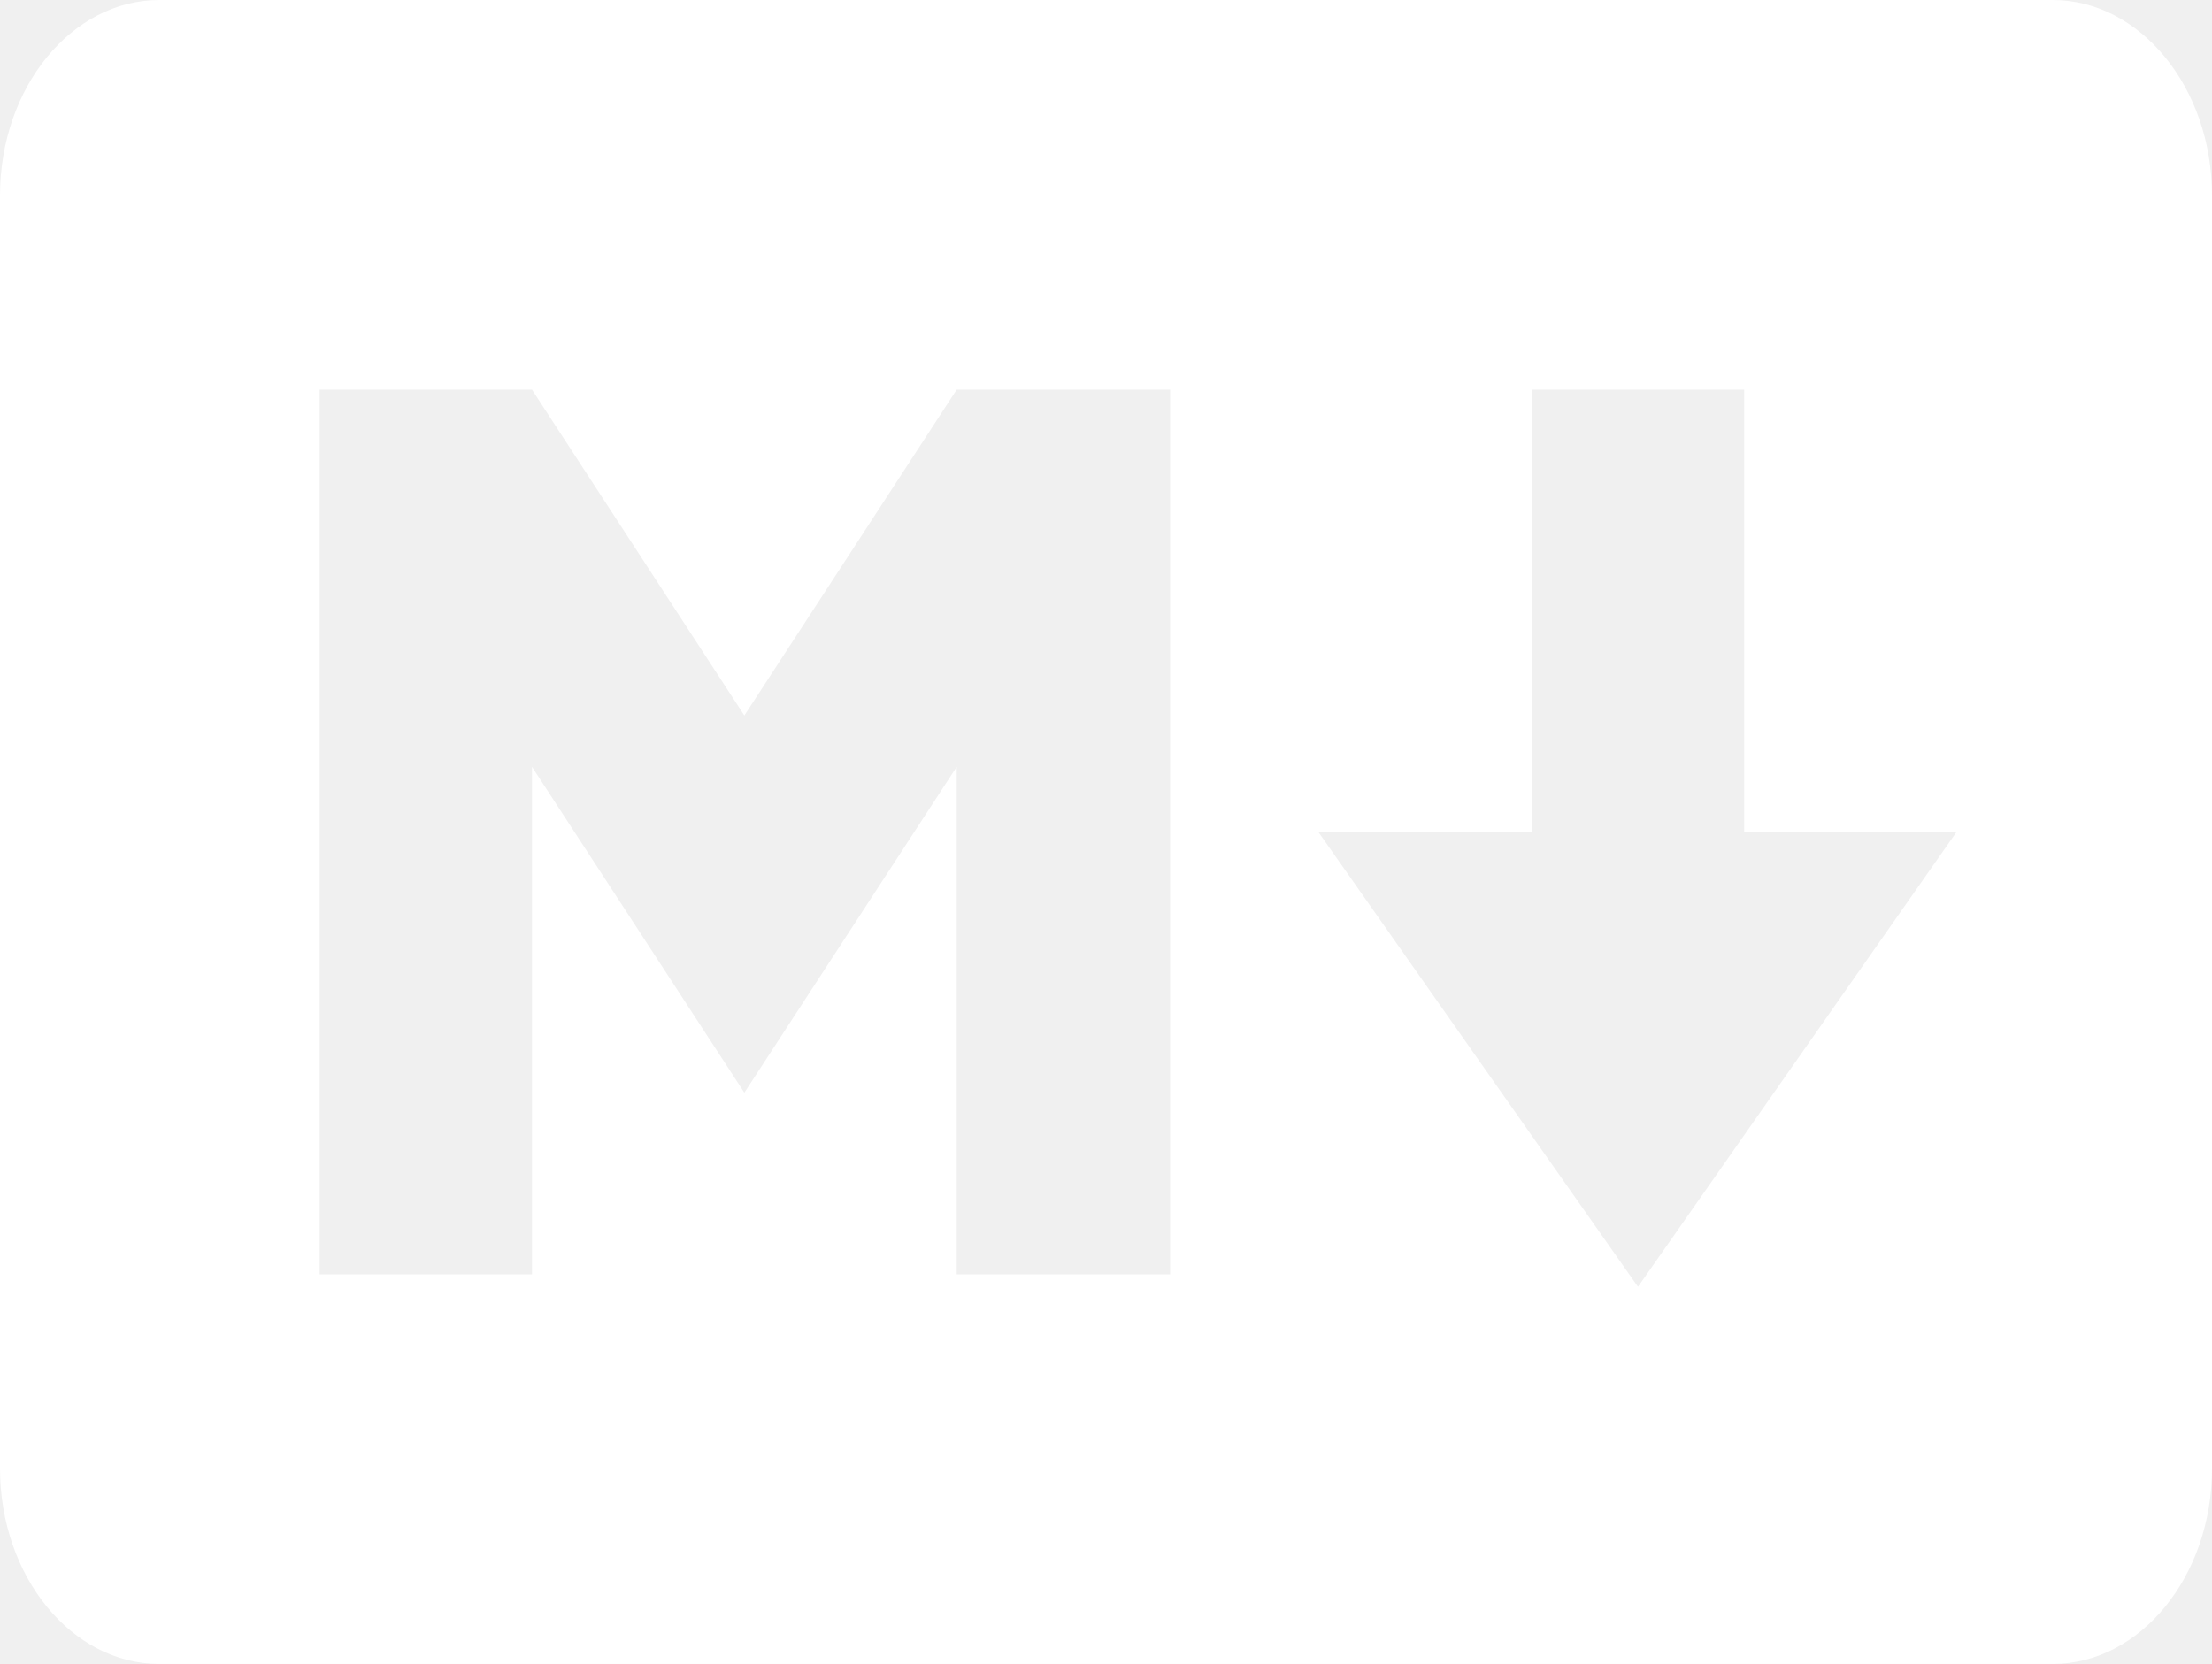
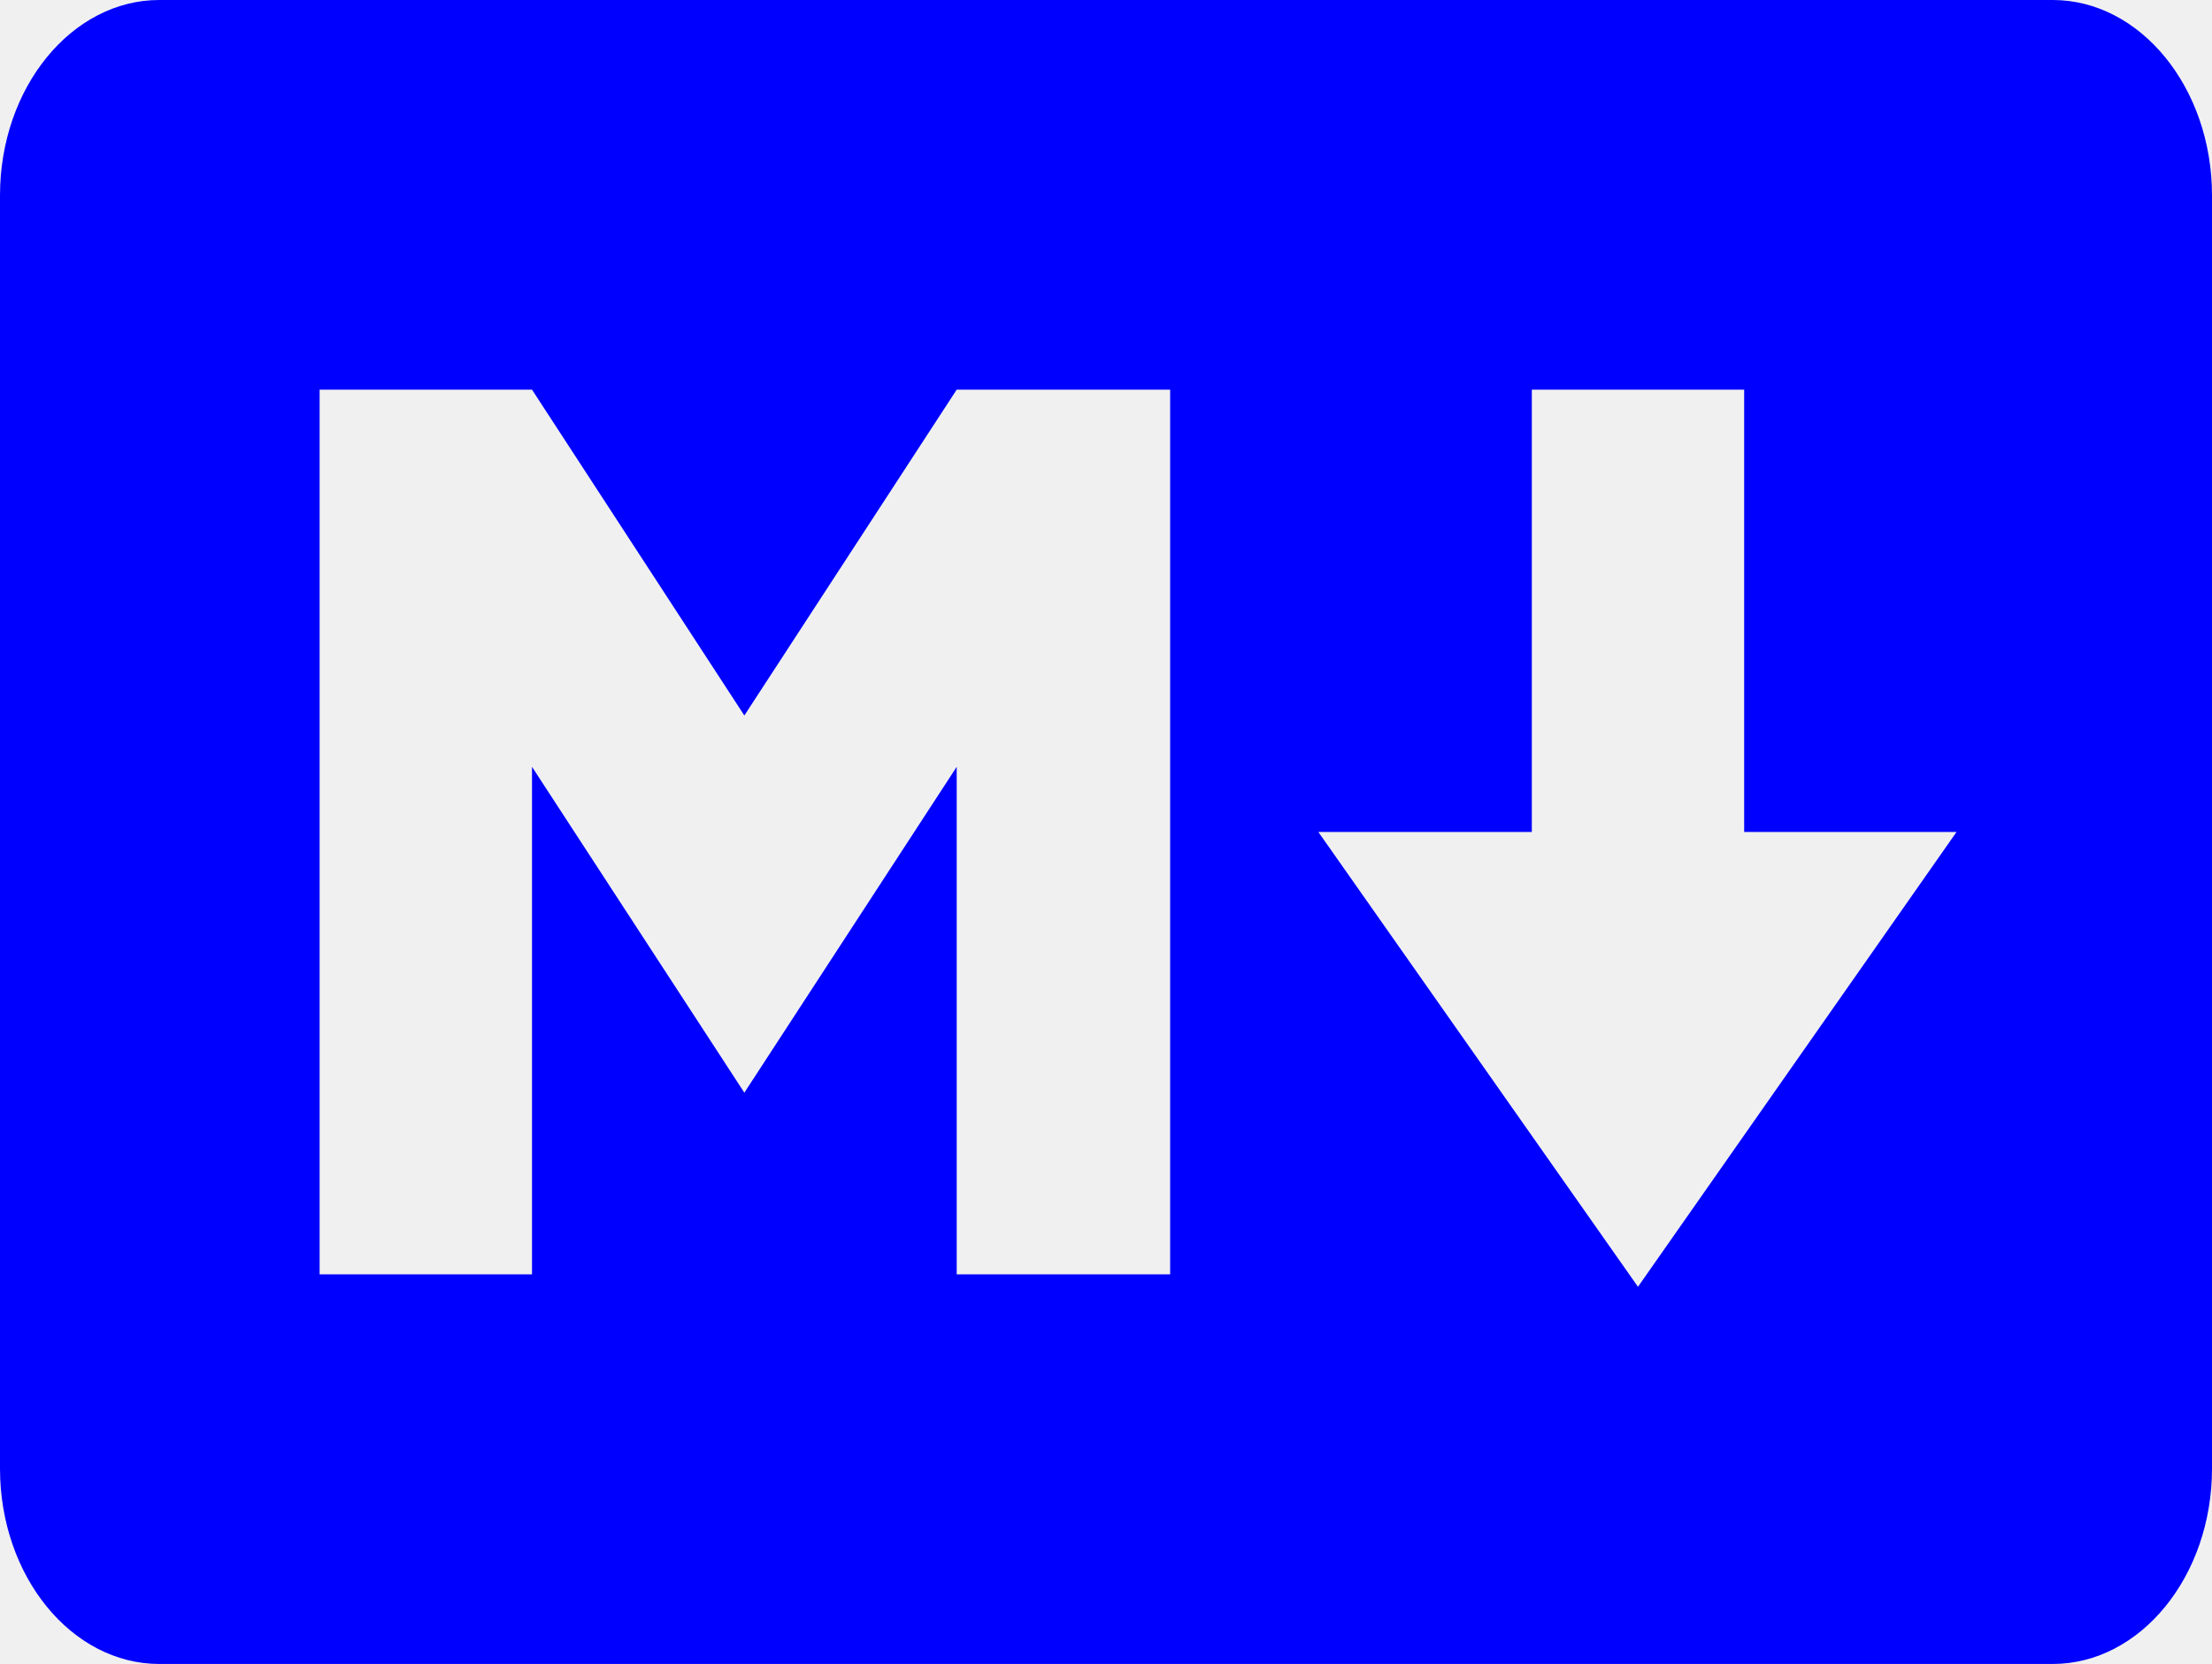
<svg xmlns="http://www.w3.org/2000/svg" width="105" height="79" viewBox="0 0 105 79" fill="none">
-   <path d="M97.44 79H7.56C3.413 79 0 74.853 0 69.718V9.283C0 4.147 3.413 0 7.56 0H97.44C101.587 0 105 4.147 105 9.283V69.718C105 74.853 101.587 79 97.44 79V79ZM25.253 60.501V36.406L35.333 51.877L45.413 36.406V60.501H55.545V18.499H45.413L35.333 33.97L25.253 18.499H15.172V60.501H25.253V60.501ZM92.873 39.5H82.793V18.499H72.713V39.5H62.58L77.752 61.093L92.873 39.5Z" fill="white" />
+   <path d="M97.44 79H7.56C3.413 79 0 74.853 0 69.718V9.283C0 4.147 3.413 0 7.56 0H97.44C101.587 0 105 4.147 105 9.283V69.718C105 74.853 101.587 79 97.44 79V79ZM25.253 60.501V36.406L35.333 51.877L45.413 36.406V60.501H55.545V18.499H45.413L35.333 33.97L25.253 18.499H15.172V60.501H25.253V60.501ZM92.873 39.5H82.793V18.499H72.713V39.5H62.58L77.752 61.093L92.873 39.5Z" fill="blue" />
</svg>
